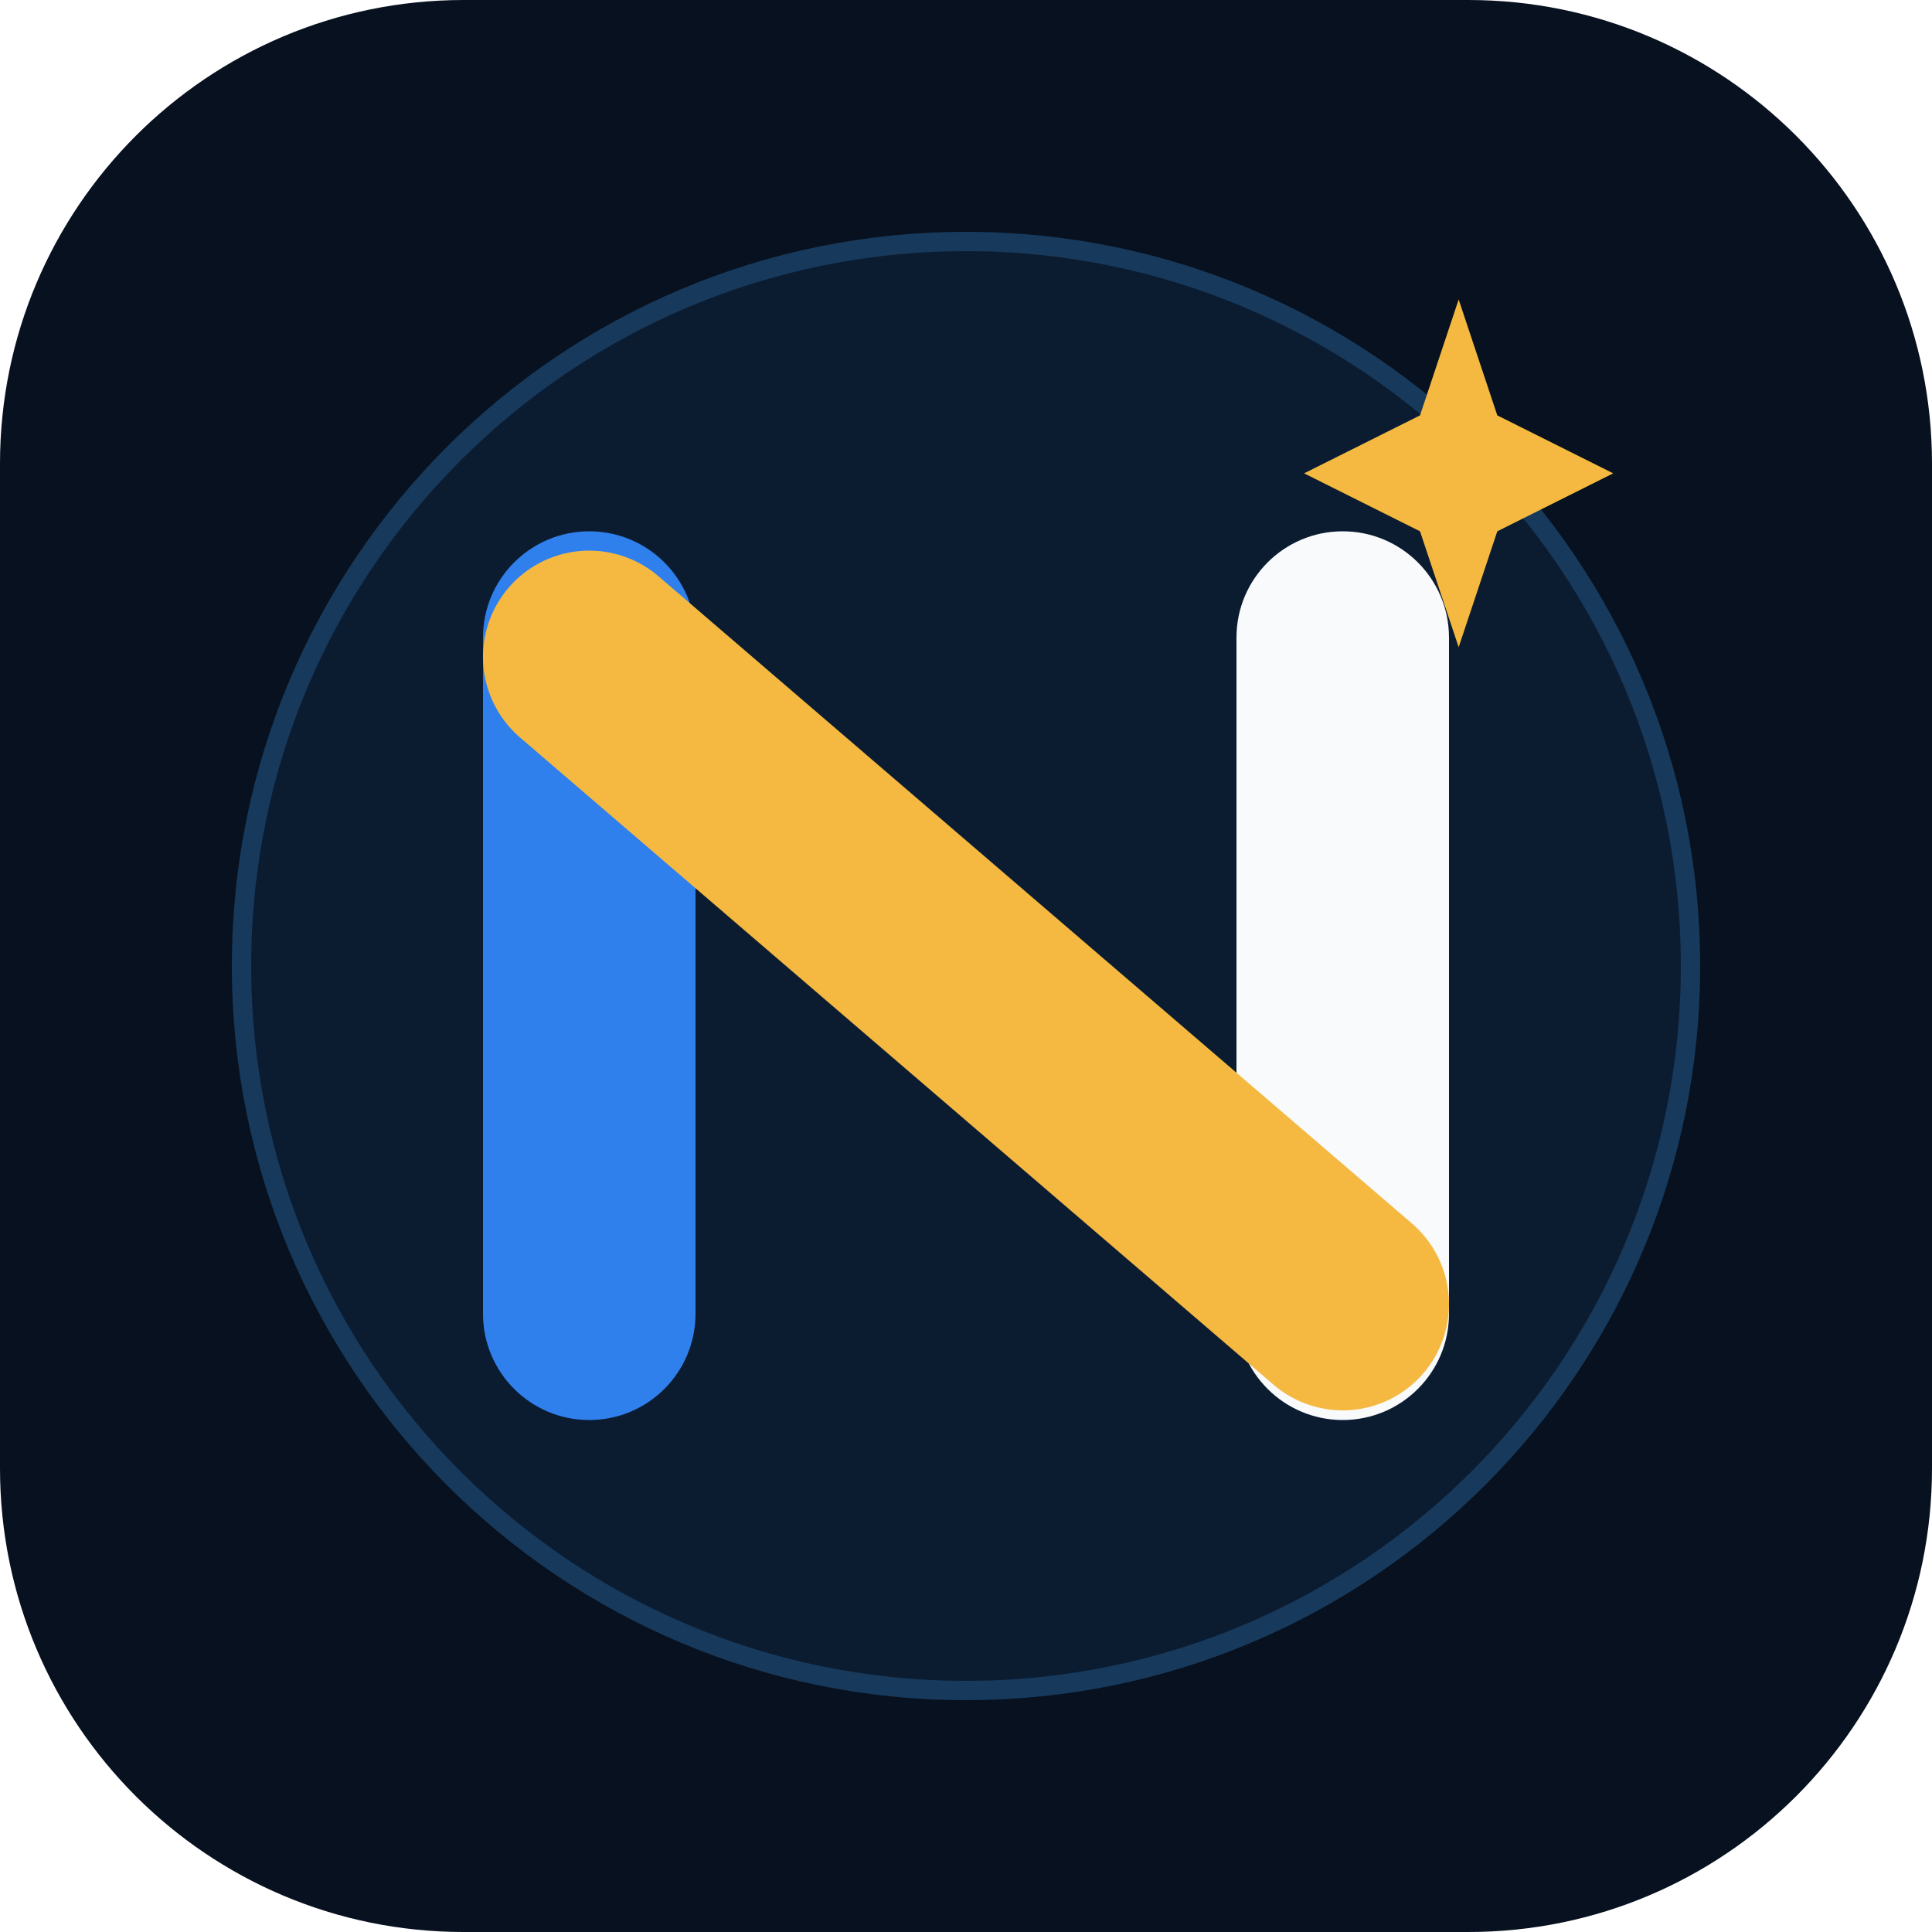
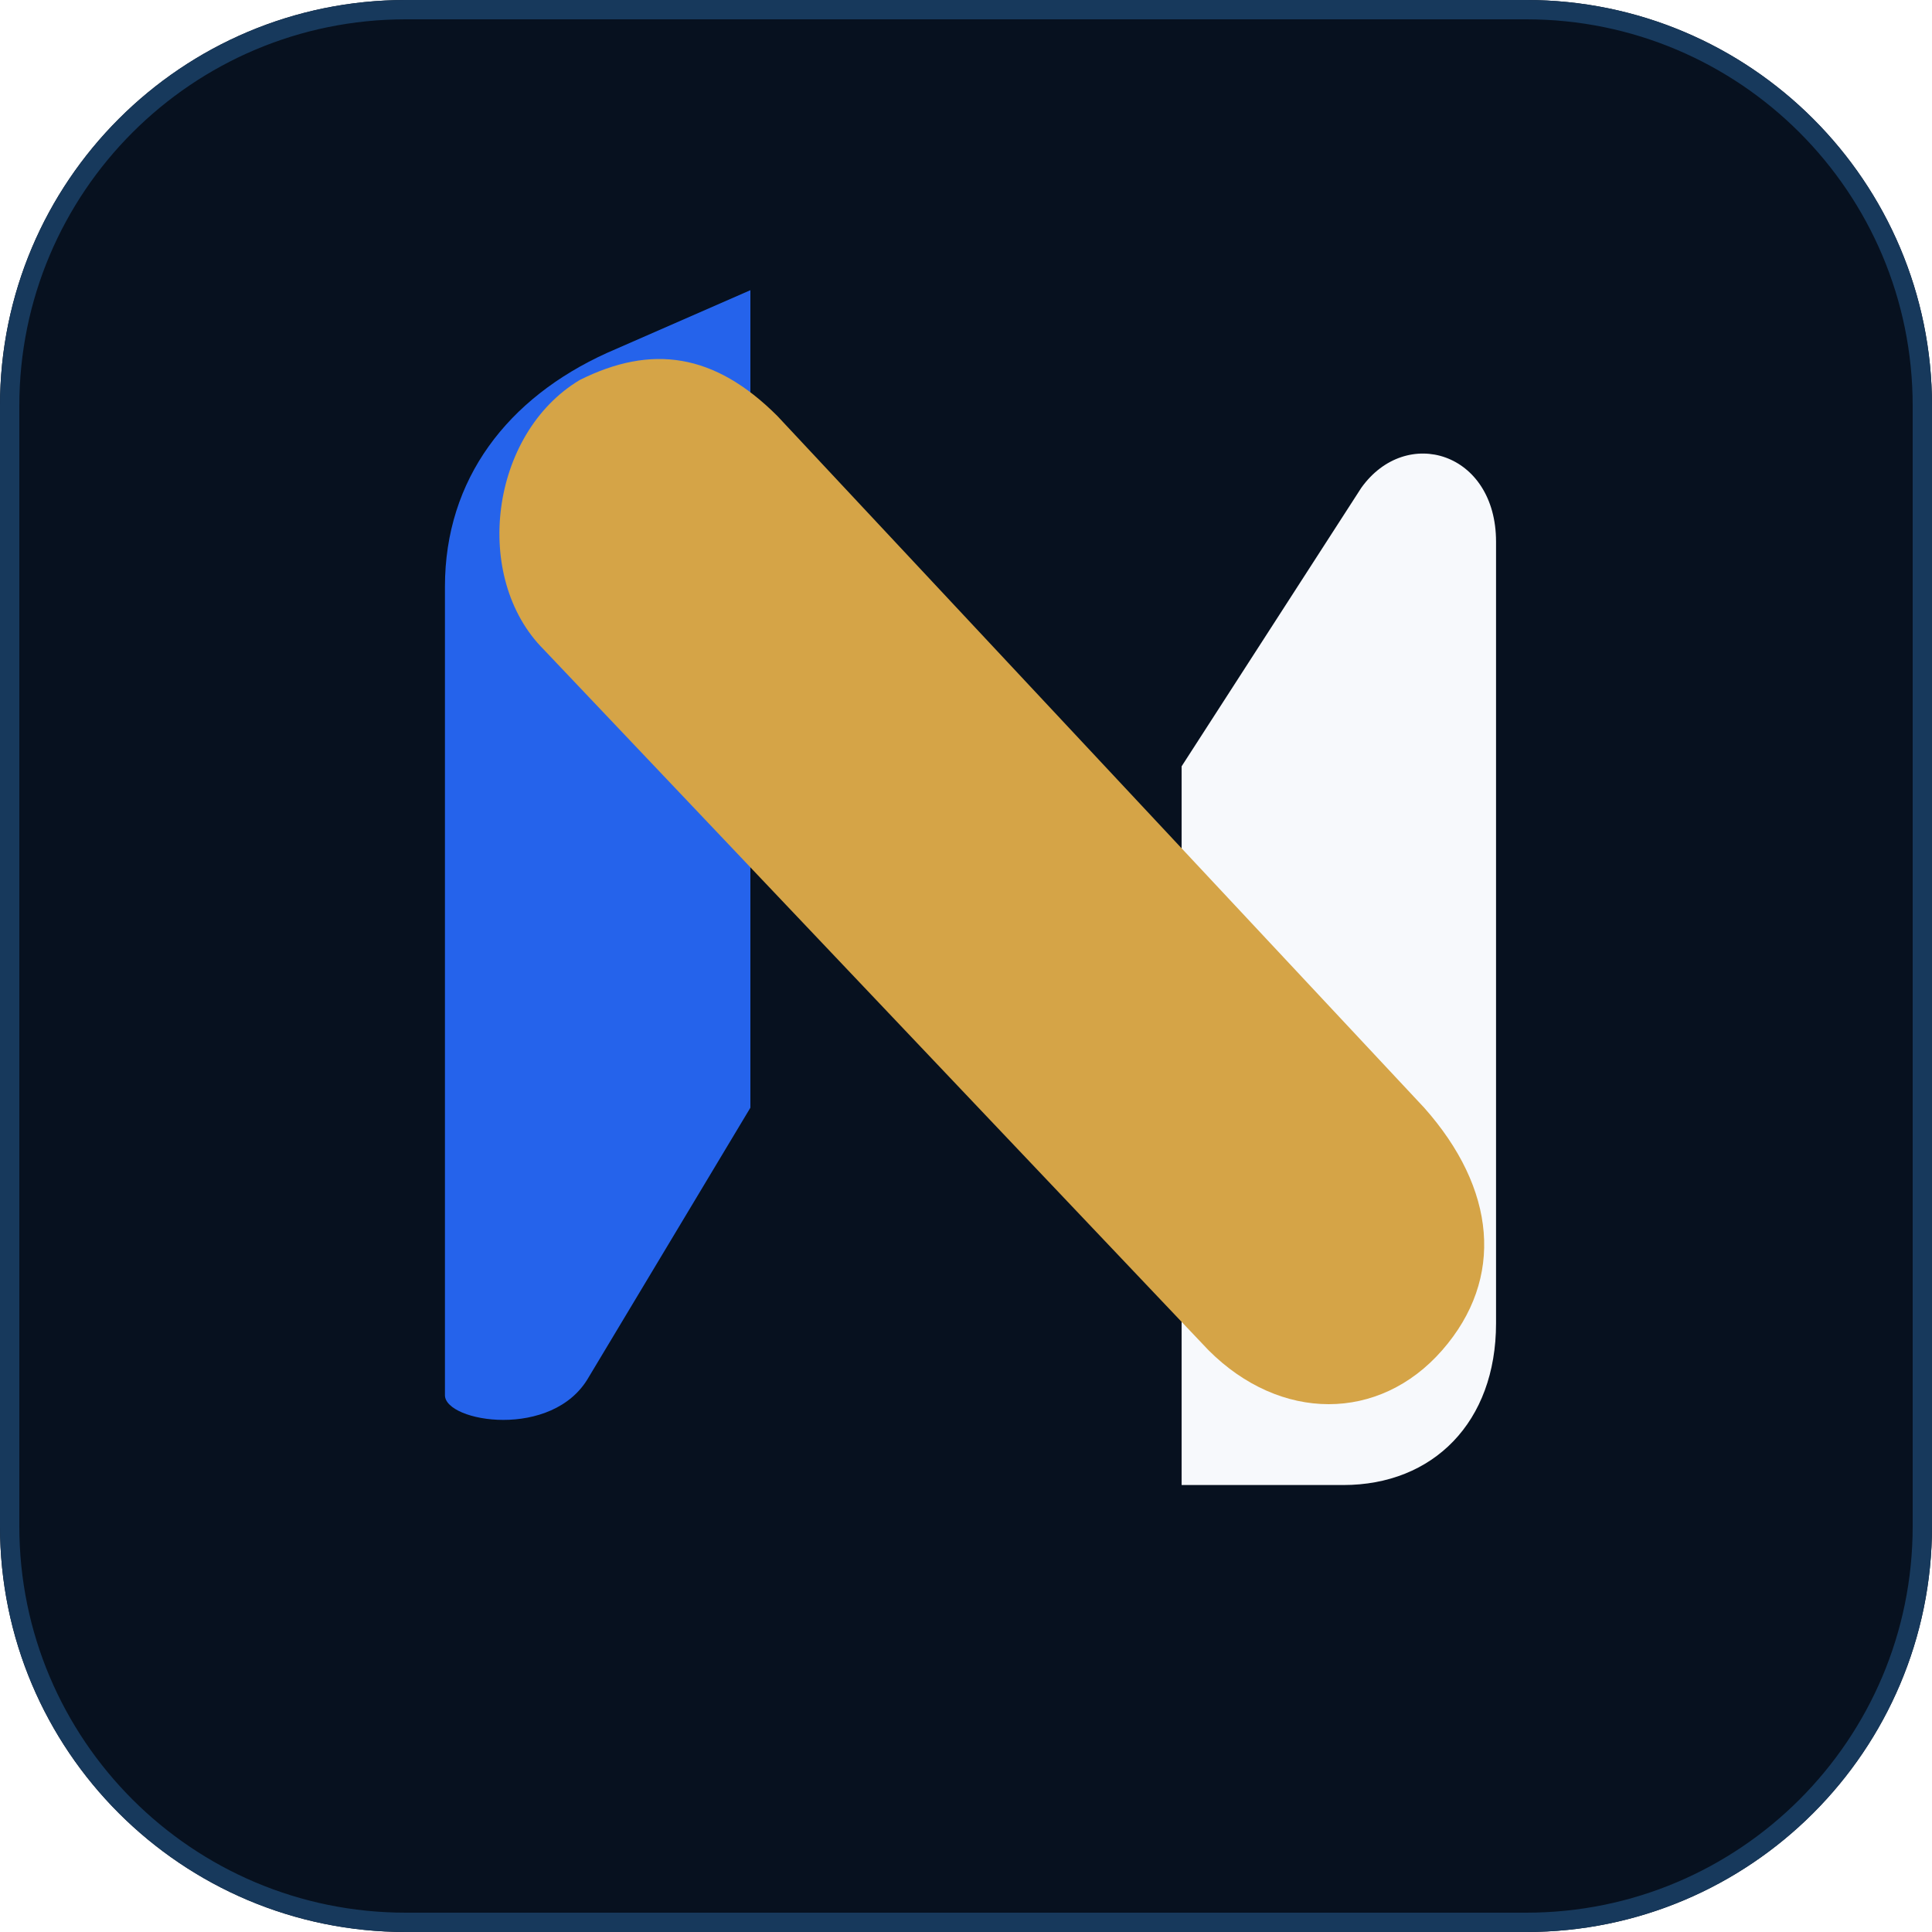
<svg xmlns="http://www.w3.org/2000/svg" viewBox="0 0 200 200" fill="none">
-   <rect x="0" y="0" width="200" height="200" rx="48" fill="#07111F" />
-   <circle cx="100" cy="100" r="75" fill="#0B1C31" stroke="#17395C" stroke-width="2" />
-   <rect x="50" y="55" width="22" height="92" rx="11" fill="#2F80ED" />
-   <rect x="128" y="55" width="22" height="92" rx="11" fill="#F8FAFC" />
-   <path d="M61 68 L139 135" stroke="#F5B941" stroke-width="22" stroke-linecap="round" />
-   <path d="M151 31 L155 43 L167 49 L155 55 L151 67 L147 55 L135 49 L147 43 Z" fill="#F5B941" />
+   <rect width="200" height="200" rx="42" fill="#07111F" />
+   <rect x="1" y="1" width="198" height="198" rx="41" stroke="#17395C" stroke-width="2" />
+   <g transform="translate(7 4) scale(0.93)">
+     <path d="M42 151V61C42 49 49 40 60 35L76 28V119L58 149C54 156 42 154 42 151Z" fill="#2563EB" />
+     <path d="M124 81L144 50C149 43 159 46 159 56V143C159 154 152 161 142 161H124V81Z" fill="#F7F9FC" />
+     <path d="M57 38C65 34 72 35 79 42L151 119C159 128 160 138 153 146C146 154 135 154 127 146L53 68C45 60 47 44 57 38Z" fill="#D5A447" />
+   </g>
</svg>
